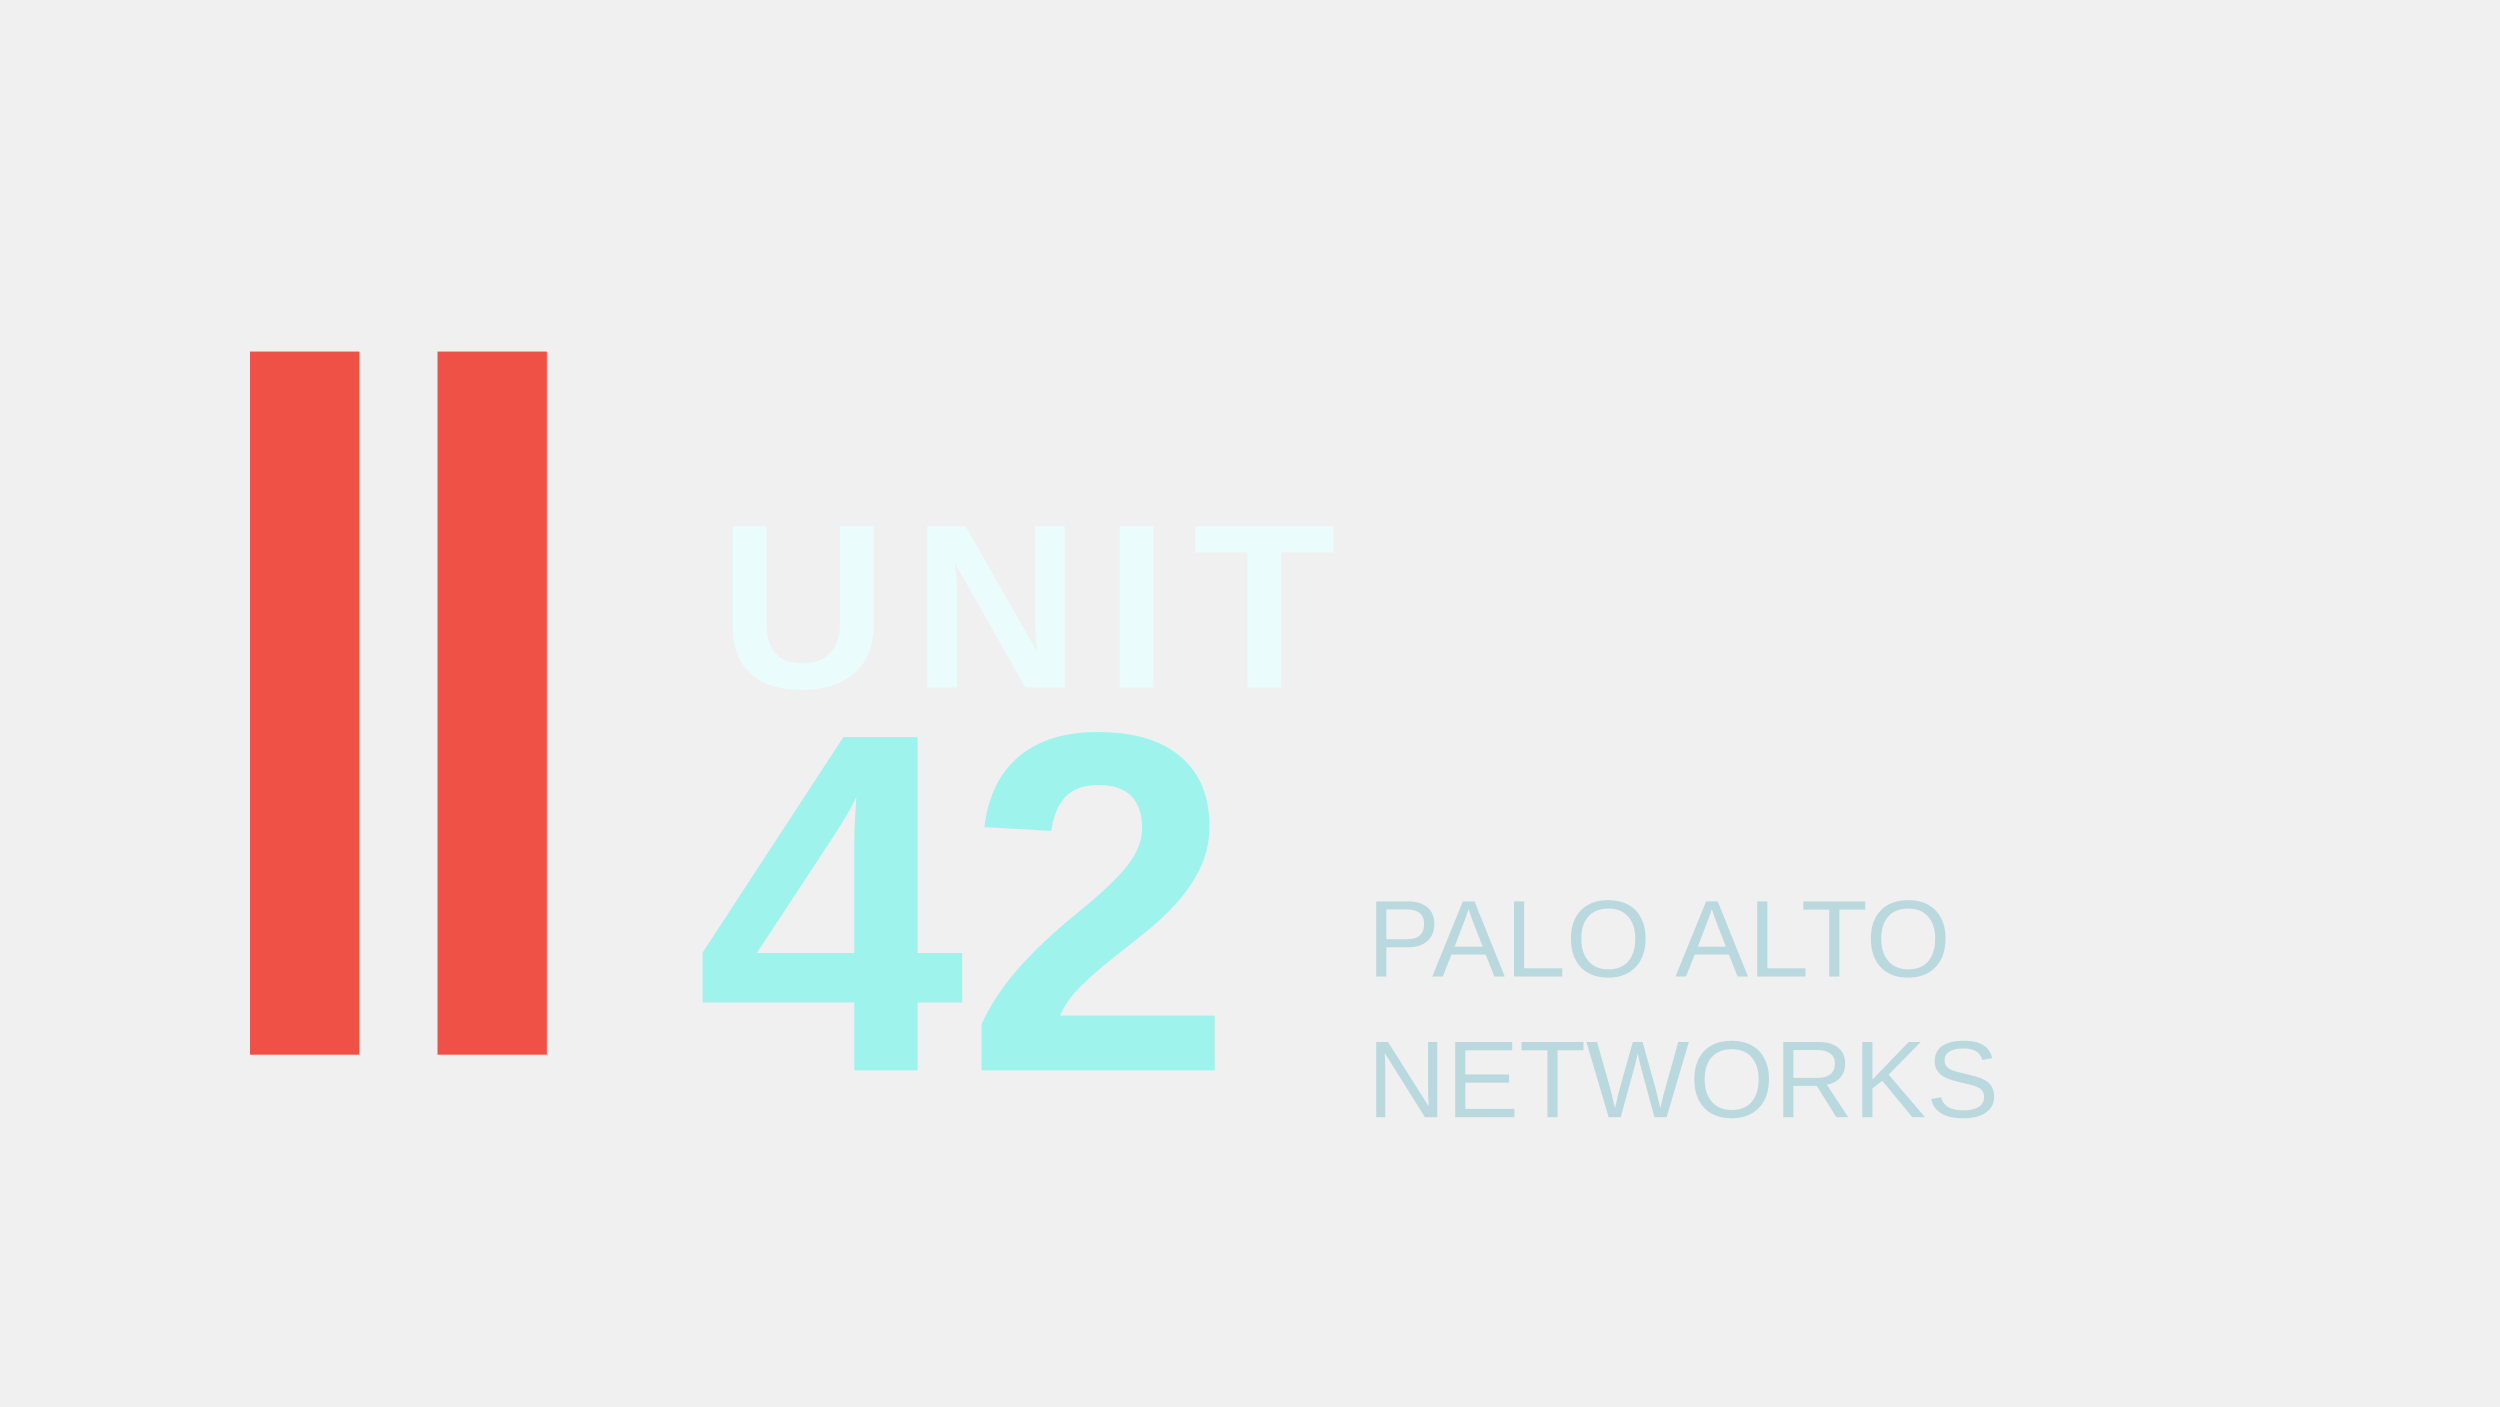
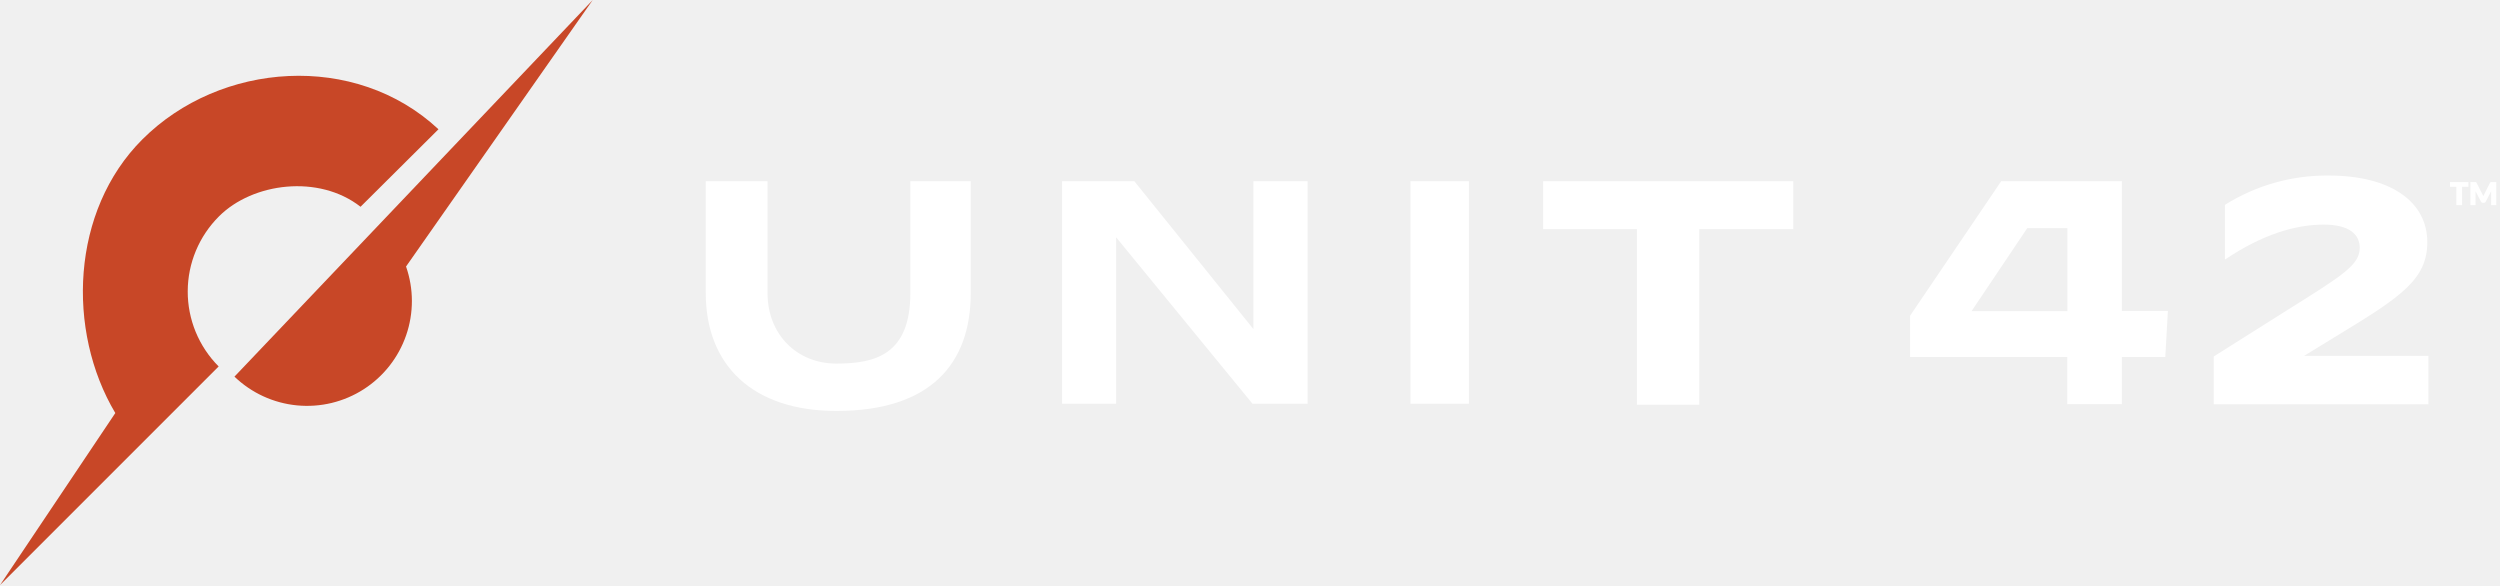
- <svg xmlns="http://www.w3.org/2000/svg" viewBox="0 0 320 180" role="img" aria-label="Palo Alto Networks Unit 42">
-   <path d="M32 45h14v90H32zm24 0h14v90H56z" fill="#ef5147" />
-   <text x="92" y="88" fill="#eafcfb" font-family="Arial,Helvetica,sans-serif" font-size="30" font-weight="700" letter-spacing="3">UNIT</text>
-   <text x="89" y="137" fill="#9ff3ed" font-family="Arial,Helvetica,sans-serif" font-size="62" font-weight="800">42</text>
-   <text x="175" y="125" fill="#b9d9df" font-family="Arial,Helvetica,sans-serif" font-size="14">PALO ALTO</text>
-   <text x="175" y="143" fill="#b9d9df" font-family="Arial,Helvetica,sans-serif" font-size="14">NETWORKS</text>
+ <svg xmlns="http://www.w3.org/2000/svg" width="188" height="44" viewBox="0 0 188 44" fill="none">
+   <path d="M32.973 9.721C26.723 3.888 16.567 4.622 10.702 10.486C5.337 15.847 4.984 24.861 8.671 31.061L0 44L10.642 33.358L16.443 27.557C15.703 26.815 15.117 25.933 14.717 24.964C14.318 23.994 14.114 22.956 14.117 21.907C14.119 20.859 14.329 19.821 14.732 18.854C15.136 17.886 15.727 17.008 16.47 16.268C19.006 13.733 23.976 13.095 27.113 15.549L32.973 9.721Z" fill="#C84727" />
+   <path d="M30.534 20.042C31.118 21.715 31.121 23.535 30.543 25.21C29.965 26.885 28.84 28.316 27.349 29.273C25.858 30.23 24.088 30.657 22.325 30.484C20.562 30.312 18.908 29.551 17.631 28.323L44.574 0L30.534 20.042Z" fill="#C84727" />
+   <path d="M155.457 26.846H143.638V23.743L150.489 13.627H159.566V23.383H163.025L162.83 26.846H159.566V30.393H155.457V26.846ZM152.45 17.156L148.26 23.398H155.468V17.156H152.45Z" fill="white" />
+   <path d="M166.473 26.808L171.98 23.334C176.141 20.724 177.451 19.934 177.451 18.638C177.451 17.61 176.644 16.89 174.745 16.89C172.623 16.89 170.137 17.625 167.347 19.501H167.317V15.403C169.649 13.939 172.352 13.175 175.105 13.2C179.878 13.2 182.533 15.238 182.533 18.209C182.533 20.988 180.58 22.306 175.887 25.156L173.266 26.76H182.618V30.403H166.473V26.808Z" fill="white" />
+   <path d="M184.24 13.692H185.625V14.049H185.147V15.425H184.714V14.049H184.24V13.692Z" fill="white" />
+   <path d="M187.721 13.692V15.425H187.332V14.43C187.33 14.415 187.33 14.399 187.332 14.383L186.932 15.157C186.917 15.187 186.894 15.211 186.866 15.227C186.838 15.243 186.806 15.252 186.774 15.253H186.723C186.69 15.252 186.659 15.243 186.631 15.227C186.602 15.212 186.579 15.187 186.565 15.157L186.161 14.379C186.162 14.396 186.162 14.413 186.161 14.43V15.425H185.772V13.692H186.139H186.179C186.191 13.697 186.203 13.705 186.212 13.714C186.225 13.726 186.235 13.739 186.242 13.755L186.678 14.61L186.723 14.706L186.745 14.754L186.767 14.702C186.78 14.669 186.796 14.637 186.814 14.607L187.244 13.755L187.273 13.714C187.284 13.705 187.297 13.697 187.31 13.692H187.35H187.721Z" fill="white" />
+   <path d="M110.463 13.627H106.065V30.36H110.463V13.627Z" fill="white" />
+   <path d="M116.045 17.233H123.098V30.437H127.784V17.233H134.855V13.627H116.045V17.233Z" fill="white" />
+   <path d="M57.718 22.032C57.718 25.168 59.943 27.342 62.895 27.342C65.847 27.342 68.458 26.651 68.458 22.032V13.627H73V22.032C73 27.342 69.996 30.903 62.895 30.903C56.653 30.903 53.073 27.514 53.073 22.032V13.627H57.718V22.032Z" fill="white" />
+   <path d="M79.866 13.627H85.301L94.256 24.746V13.627H98.332V30.36H94.186L83.931 17.843V30.36H79.866V13.627Z" fill="white" />
</svg>
